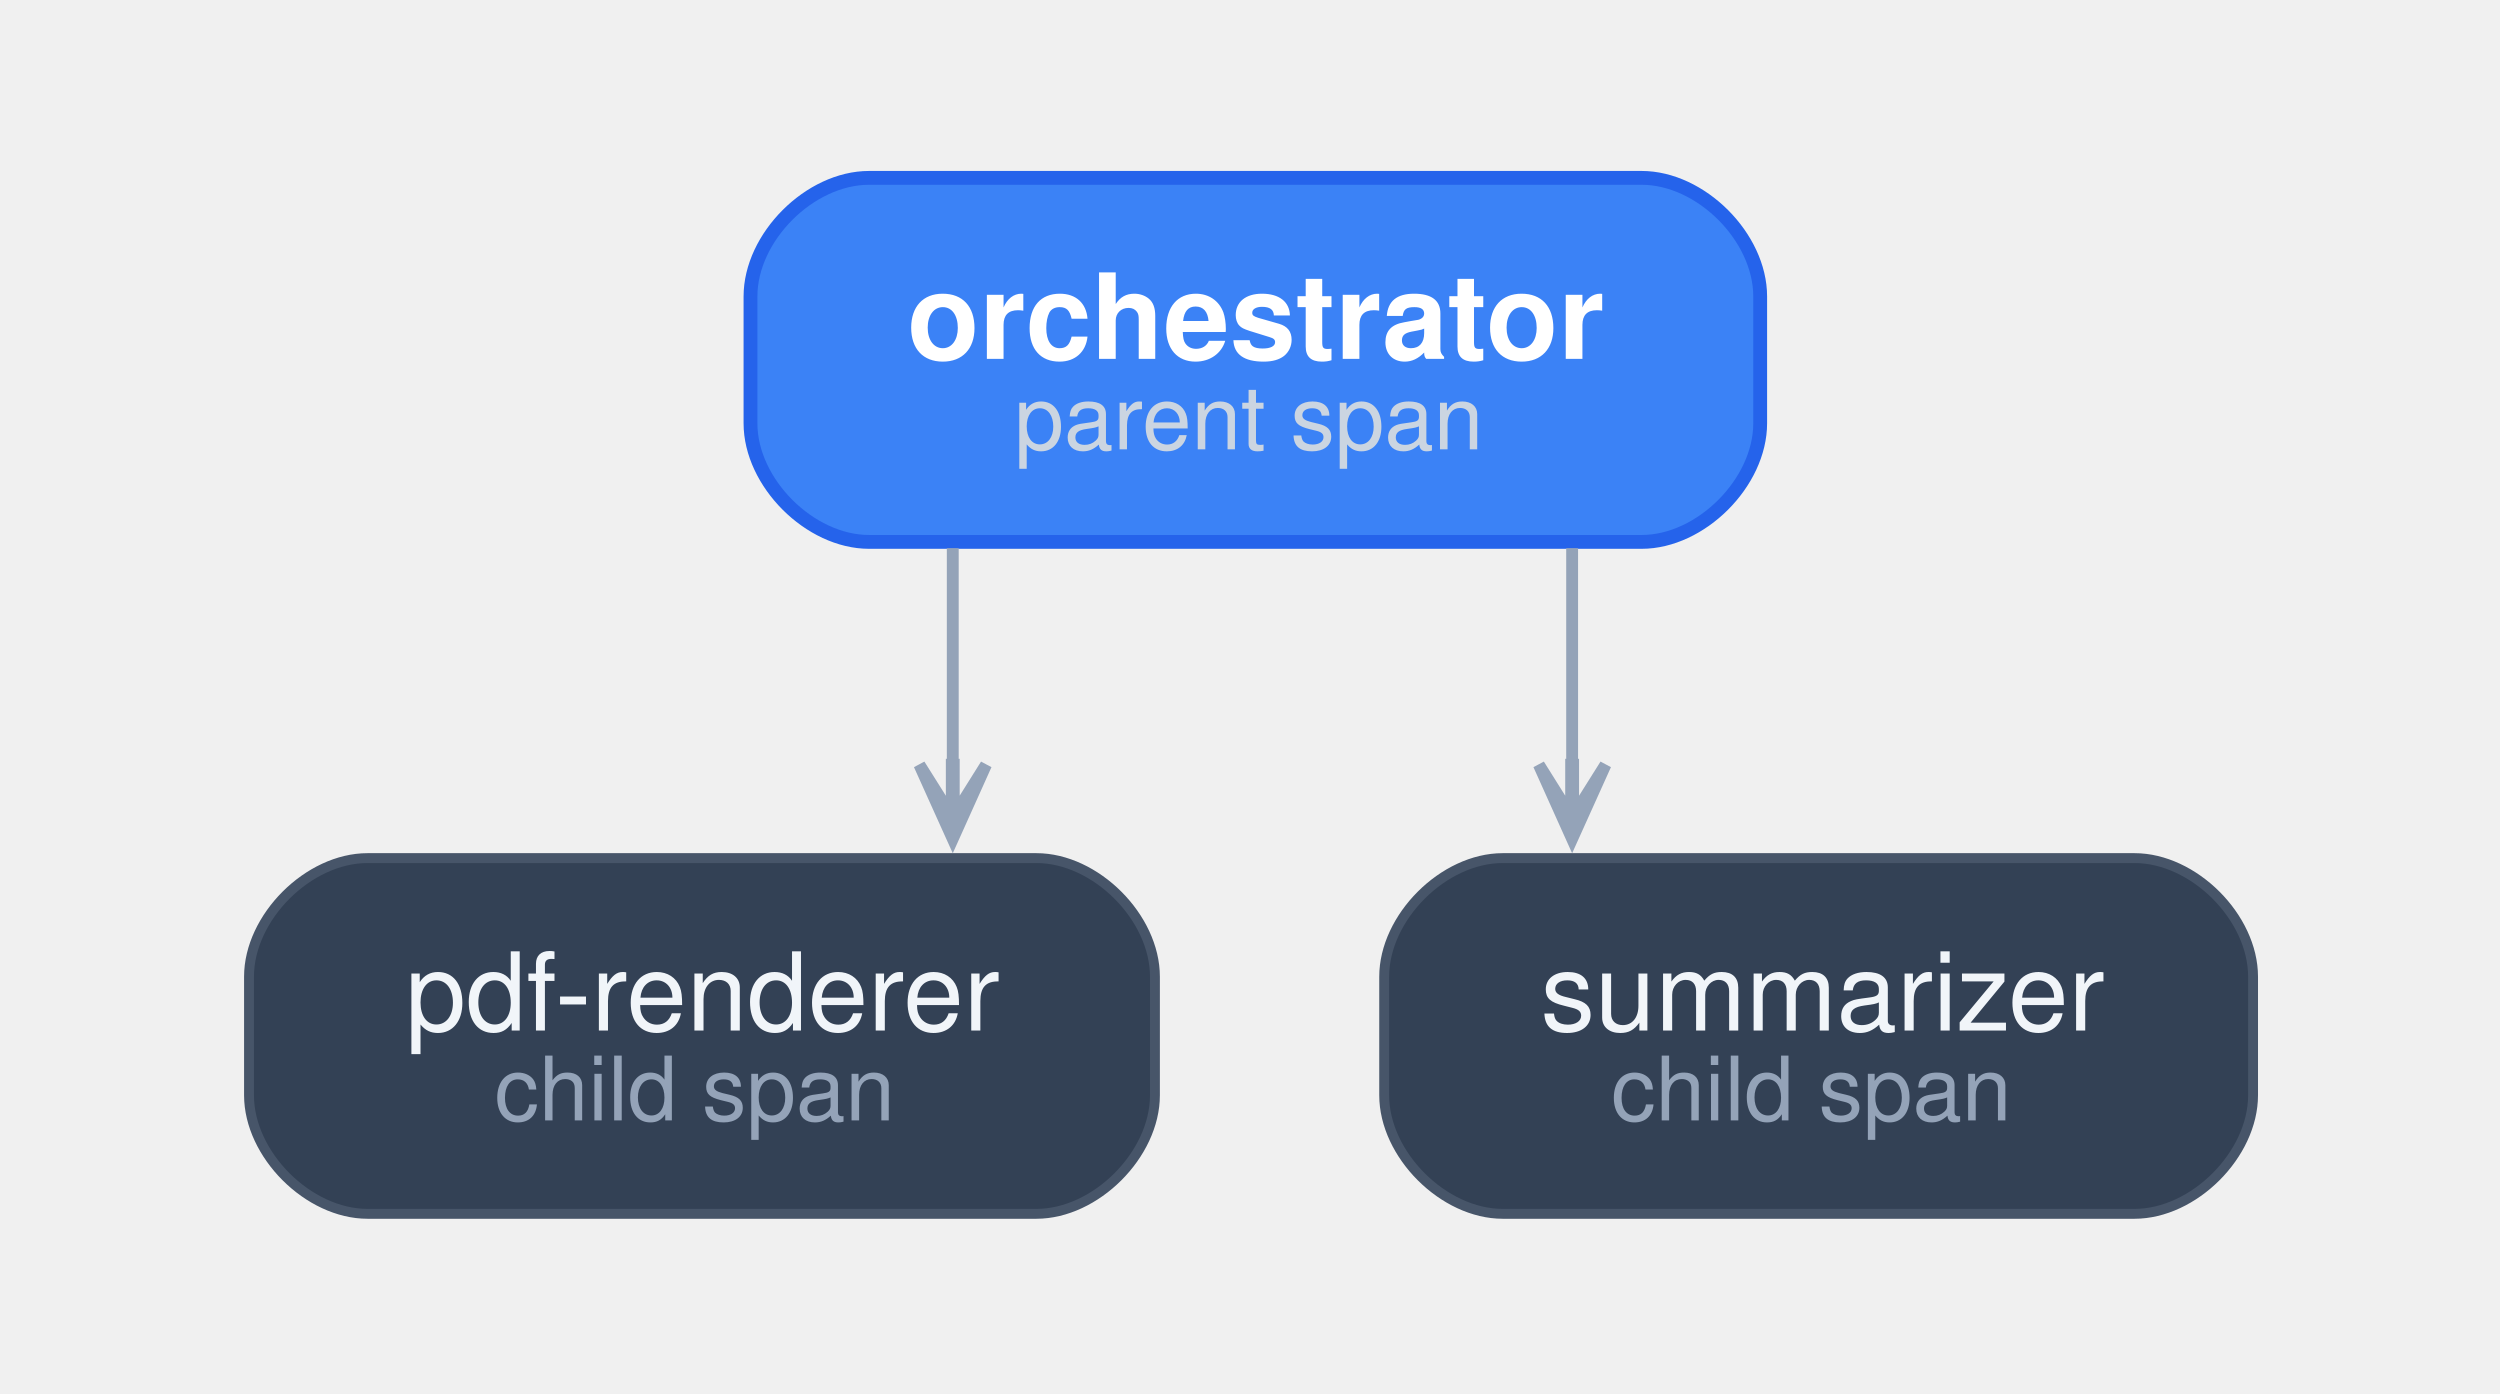
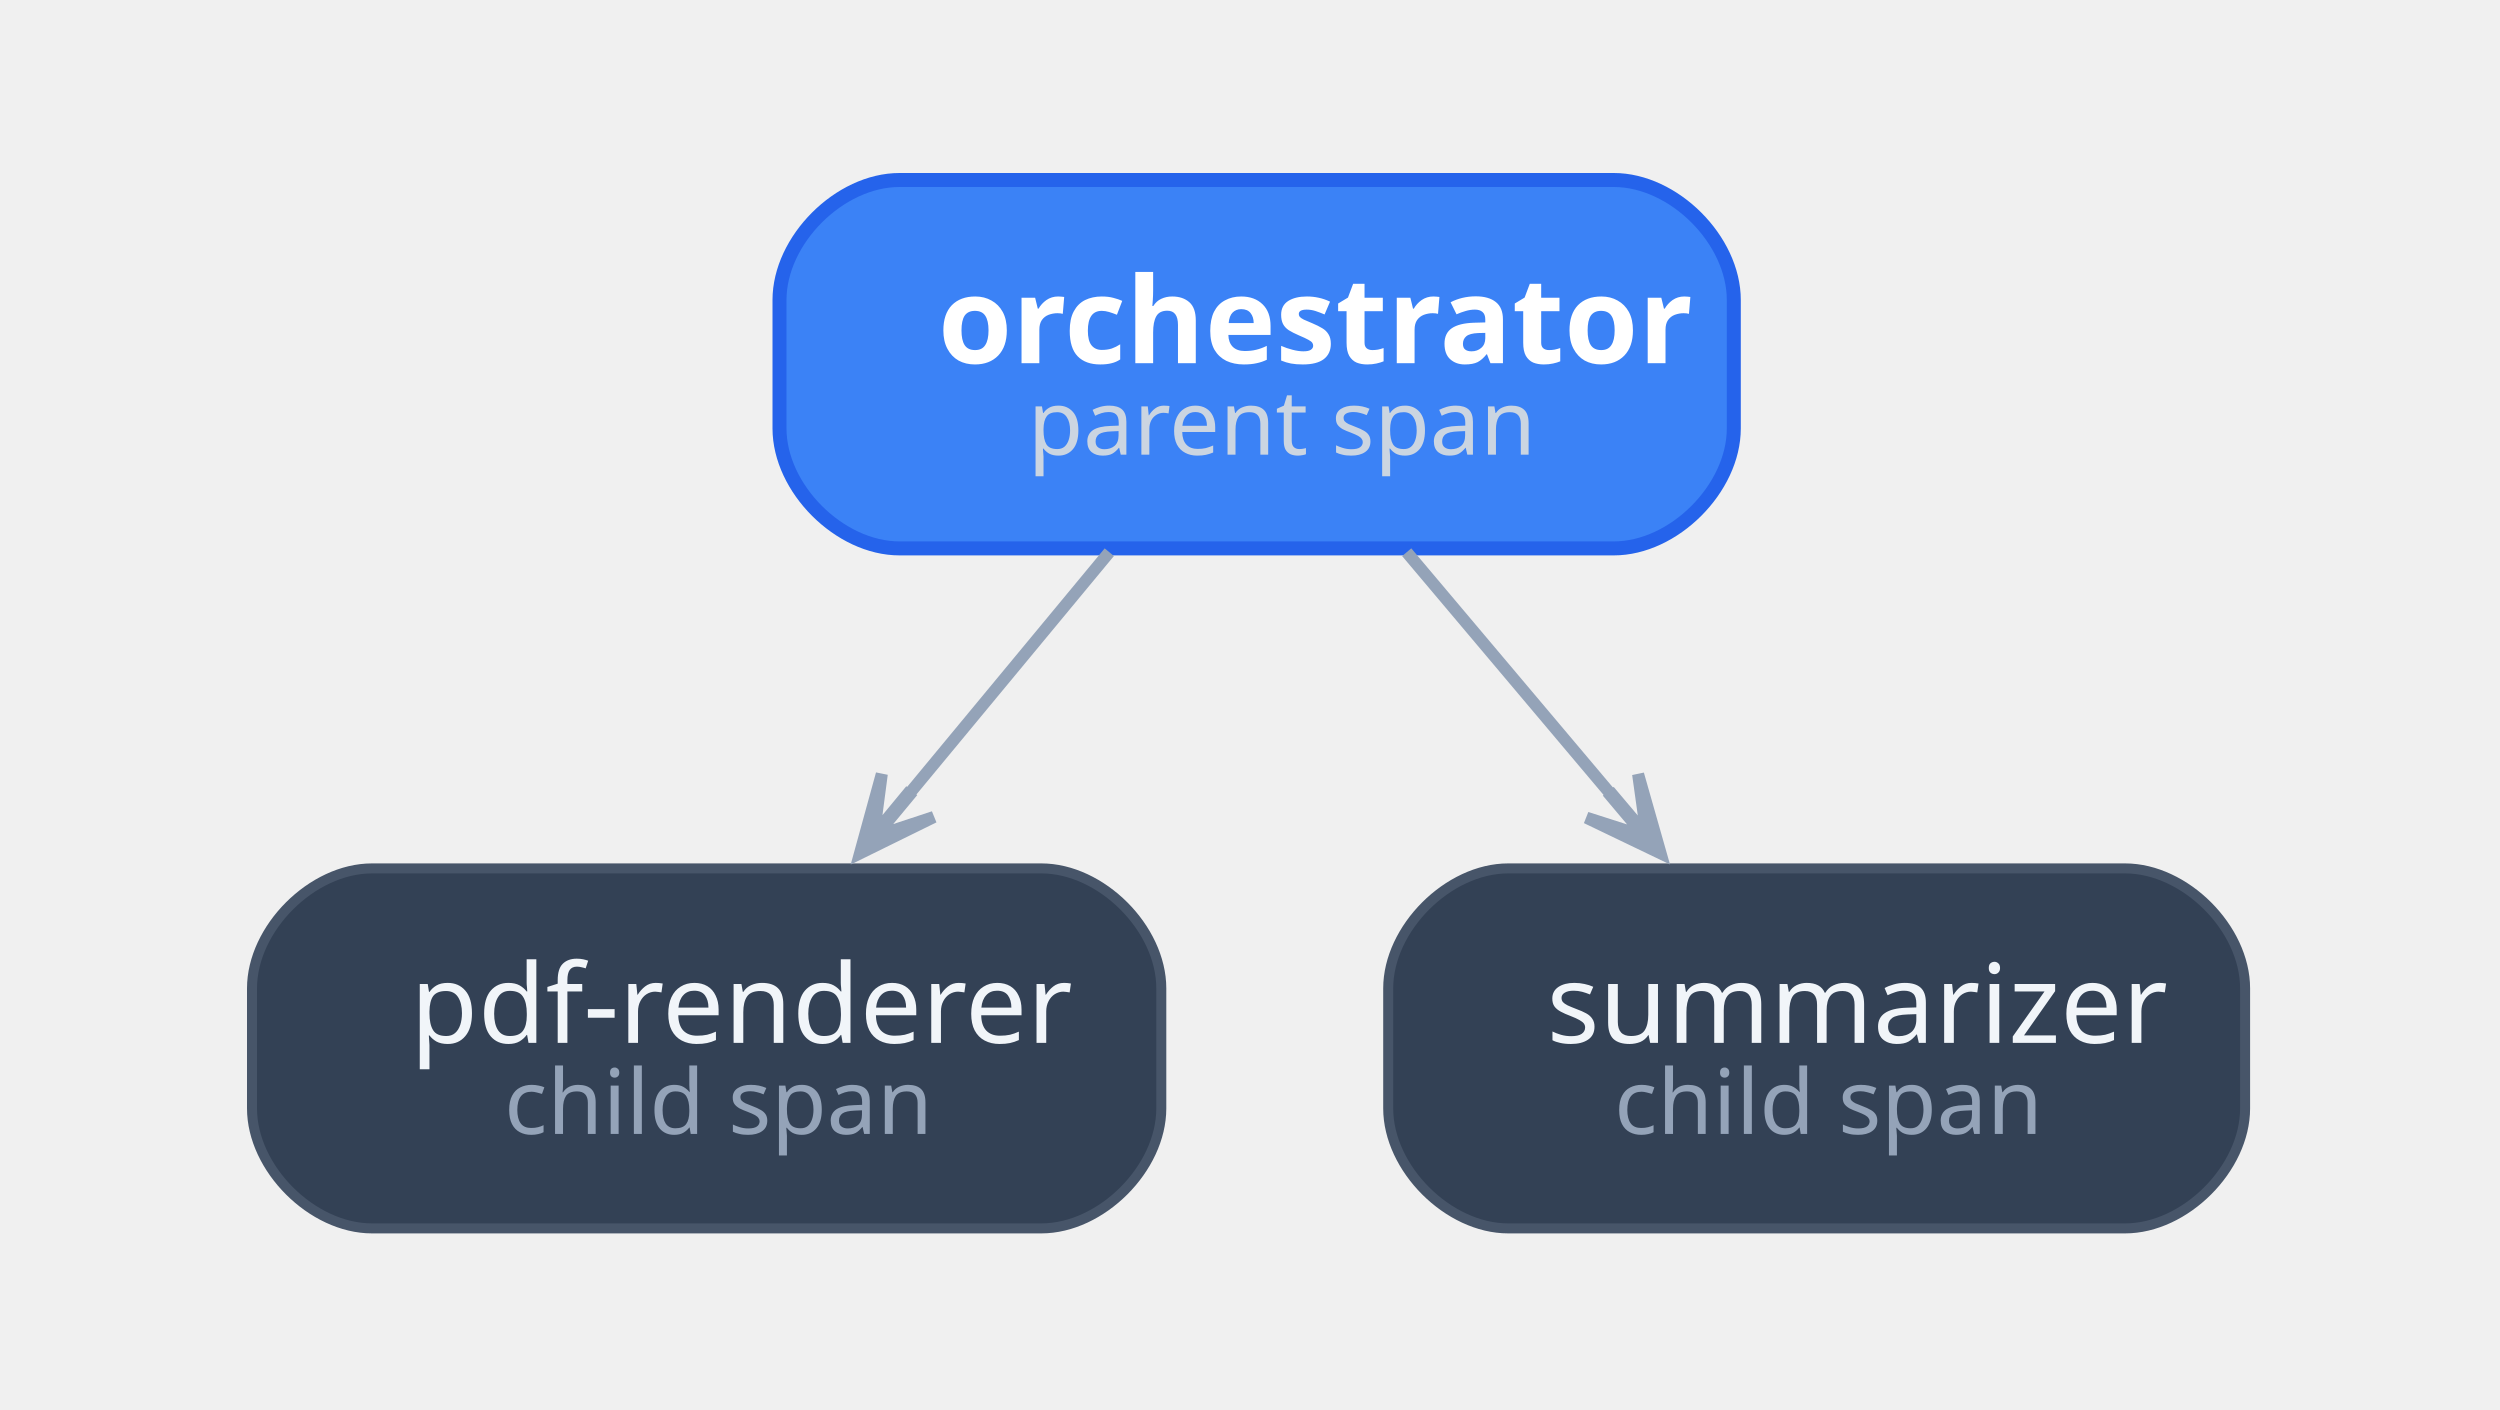
- <svg xmlns="http://www.w3.org/2000/svg" width="253pt" height="141pt" viewBox="0.00 0.00 253.00 141.00">
+ <svg xmlns="http://www.w3.org/2000/svg" width="250pt" height="141pt" viewBox="0.00 0.00 250.00 141.00">
  <g id="graph0" class="graph" transform="scale(1 1) rotate(0) translate(25.2 122.84)">
    <g id="node1" class="node">
-       <path fill="#3b82f6" stroke="#2563eb" stroke-width="1.4" d="M140.93,-104.84C140.93,-104.84 62.75,-104.84 62.75,-104.84 56.75,-104.84 50.75,-98.84 50.75,-92.84 50.75,-92.84 50.75,-80 50.75,-80 50.75,-74 56.75,-68 62.75,-68 62.75,-68 140.93,-68 140.93,-68 146.93,-68 152.93,-74 152.93,-80 152.93,-80 152.93,-92.84 152.93,-92.84 152.93,-98.84 146.93,-104.84 140.93,-104.84" />
-       <text xml:space="preserve" text-anchor="start" x="66.59" y="-86.52" font-family="Helvetica,sans-Serif" font-weight="bold" font-size="12.00" fill="white">orchestrator</text>
-       <text xml:space="preserve" text-anchor="start" x="77.47" y="-77.37" font-family="Helvetica,sans-Serif" font-size="9.00" fill="#cbd5e1">parent span</text>
+       <path fill="#3b82f6" stroke="#2563eb" stroke-width="1.4" d="M136.18,-104.84C136.18,-104.84 64.75,-104.84 64.75,-104.84 58.75,-104.84 52.75,-98.84 52.75,-92.84 52.75,-92.84 52.75,-80 52.75,-80 52.75,-74 58.75,-68 64.75,-68 64.75,-68 136.18,-68 136.18,-68 142.18,-68 148.18,-74 148.18,-80 148.18,-80 148.18,-92.84 148.18,-92.84 148.18,-98.84 142.18,-104.84 136.18,-104.84" />
+       <text xml:space="preserve" text-anchor="start" x="68.59" y="-86.52" font-family="TT Commons Pro Trial" font-weight="bold" font-size="12.00" fill="white">orchestrator</text>
+       <text xml:space="preserve" text-anchor="start" x="77.59" y="-77.37" font-family="TT Commons Pro Trial" font-size="9.00" fill="#cbd5e1">parent span</text>
    </g>
    <g id="node2" class="node">
-       <path fill="#334155" stroke="#475569" d="M79.68,-36C79.68,-36 12,-36 12,-36 6,-36 0,-30 0,-24 0,-24 0,-12 0,-12 0,-6 6,0 12,0 12,0 79.68,0 79.68,0 85.68,0 91.68,-6 91.68,-12 91.68,-12 91.68,-24 91.68,-24 91.68,-30 85.68,-36 79.68,-36" />
-       <text xml:space="preserve" text-anchor="start" x="15.84" y="-18.55" font-family="Helvetica,sans-Serif" font-size="11.00" fill="#f1f5f9">pdf-renderer</text>
-       <text xml:space="preserve" text-anchor="start" x="24.84" y="-9.45" font-family="Helvetica,sans-Serif" font-size="9.00" fill="#94a3b8">child span</text>
+       <path fill="#334155" stroke="#475569" d="M78.93,-36C78.93,-36 12,-36 12,-36 6,-36 0,-30 0,-24 0,-24 0,-12 0,-12 0,-6 6,0 12,0 12,0 78.93,0 78.93,0 84.93,0 90.93,-6 90.93,-12 90.93,-12 90.93,-24 90.93,-24 90.93,-30 84.93,-36 78.93,-36" />
+       <text xml:space="preserve" text-anchor="start" x="15.84" y="-18.55" font-family="TT Commons Pro Trial" font-size="11.00" fill="#f1f5f9">pdf-renderer</text>
+       <text xml:space="preserve" text-anchor="start" x="25.22" y="-9.45" font-family="TT Commons Pro Trial" font-size="9.00" fill="#94a3b8">child span</text>
    </g>
    <g id="edge1" class="edge">
-       <path fill="none" stroke="#94a3b8" stroke-width="1.2" d="M71.22,-67.36C71.22,-67.36 71.22,-45.45 71.22,-45.45" />
-       <polygon fill="#94a3b8" stroke="#94a3b8" stroke-width="1.2" points="71.22,-37.95 74.59,-45.45 71.32,-40.23 71.32,-45.45 71.22,-45.45 71.12,-45.45 71.12,-40.23 67.84,-45.45 71.22,-37.95" />
+       <path fill="none" stroke="#94a3b8" stroke-width="1.2" d="M85.73,-67.62C79.46,-60.06 72.06,-51.12 65.33,-42.99" />
+       <polygon fill="#94a3b8" stroke="#94a3b8" stroke-width="1.2" points="60.8,-37.51 68.18,-41.14 62.33,-39.21 65.66,-43.23 65.58,-43.29 65.5,-43.36 62.18,-39.34 62.98,-45.44 60.8,-37.51" />
    </g>
    <g id="node3" class="node">
-       <path fill="#334155" stroke="#475569" d="M190.81,-36C190.81,-36 126.88,-36 126.88,-36 120.88,-36 114.88,-30 114.88,-24 114.88,-24 114.88,-12 114.88,-12 114.88,-6 120.88,0 126.88,0 126.88,0 190.81,0 190.81,0 196.81,0 202.81,-6 202.81,-12 202.81,-12 202.81,-24 202.81,-24 202.81,-30 196.81,-36 190.81,-36" />
-       <text xml:space="preserve" text-anchor="start" x="130.72" y="-18.55" font-family="Helvetica,sans-Serif" font-size="11.00" fill="#f1f5f9">summarizer</text>
-       <text xml:space="preserve" text-anchor="start" x="137.84" y="-9.45" font-family="Helvetica,sans-Serif" font-size="9.00" fill="#94a3b8">child span</text>
+       <path fill="#334155" stroke="#475569" d="M187.31,-36C187.31,-36 125.62,-36 125.62,-36 119.62,-36 113.62,-30 113.62,-24 113.62,-24 113.62,-12 113.62,-12 113.62,-6 119.62,0 125.62,0 125.62,0 187.31,0 187.31,0 193.31,0 199.31,-6 199.31,-12 199.31,-12 199.31,-24 199.31,-24 199.31,-30 193.31,-36 187.31,-36" />
+       <text xml:space="preserve" text-anchor="start" x="129.47" y="-18.55" font-family="TT Commons Pro Trial" font-size="11.00" fill="#f1f5f9">summarizer</text>
+       <text xml:space="preserve" text-anchor="start" x="136.22" y="-9.45" font-family="TT Commons Pro Trial" font-size="9.00" fill="#94a3b8">child span</text>
    </g>
    <g id="edge2" class="edge">
-       <path fill="none" stroke="#94a3b8" stroke-width="1.2" d="M133.9,-67.36C133.9,-67.36 133.9,-45.45 133.9,-45.45" />
-       <polygon fill="#94a3b8" stroke="#94a3b8" stroke-width="1.2" points="133.9,-37.95 137.28,-45.45 134,-40.23 134,-45.45 133.9,-45.45 133.8,-45.45 133.8,-40.23 130.53,-45.45 133.9,-37.95" />
+       <path fill="none" stroke="#94a3b8" stroke-width="1.2" d="M115.47,-67.62C121.85,-60.06 129.38,-51.12 136.24,-42.99" />
+       <polygon fill="#94a3b8" stroke="#94a3b8" stroke-width="1.2" points="140.86,-37.51 138.61,-45.42 139.46,-39.32 136.1,-43.3 136.03,-43.24 135.95,-43.18 139.31,-39.19 133.45,-41.07 140.86,-37.51" />
    </g>
  </g>
</svg>
